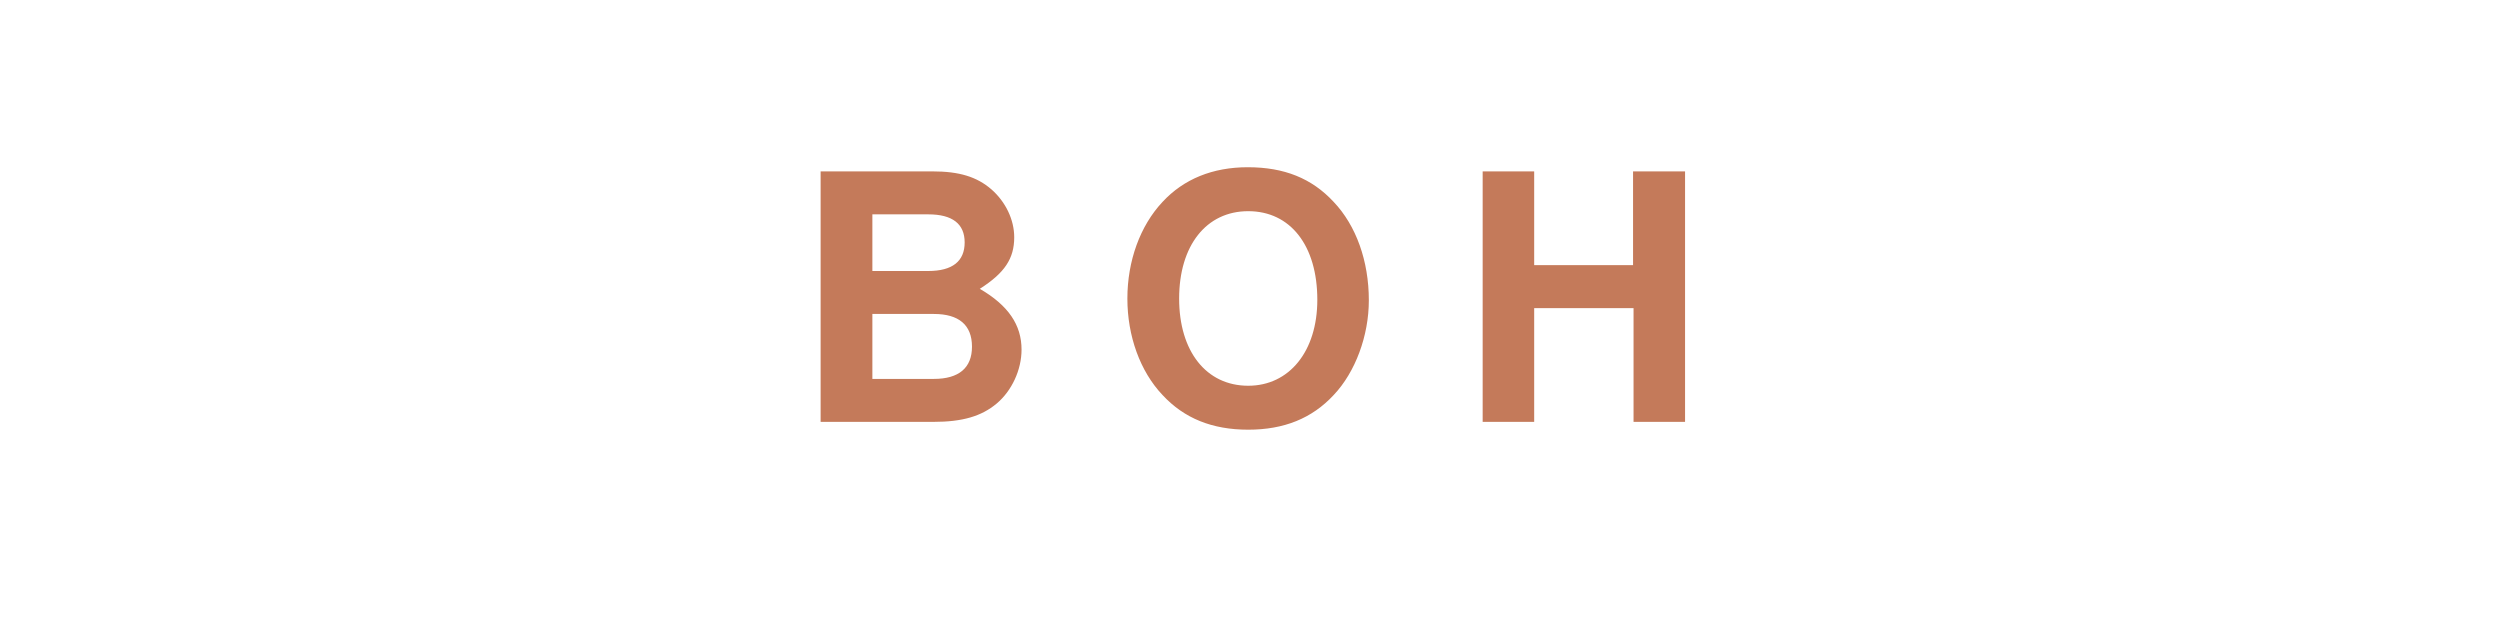
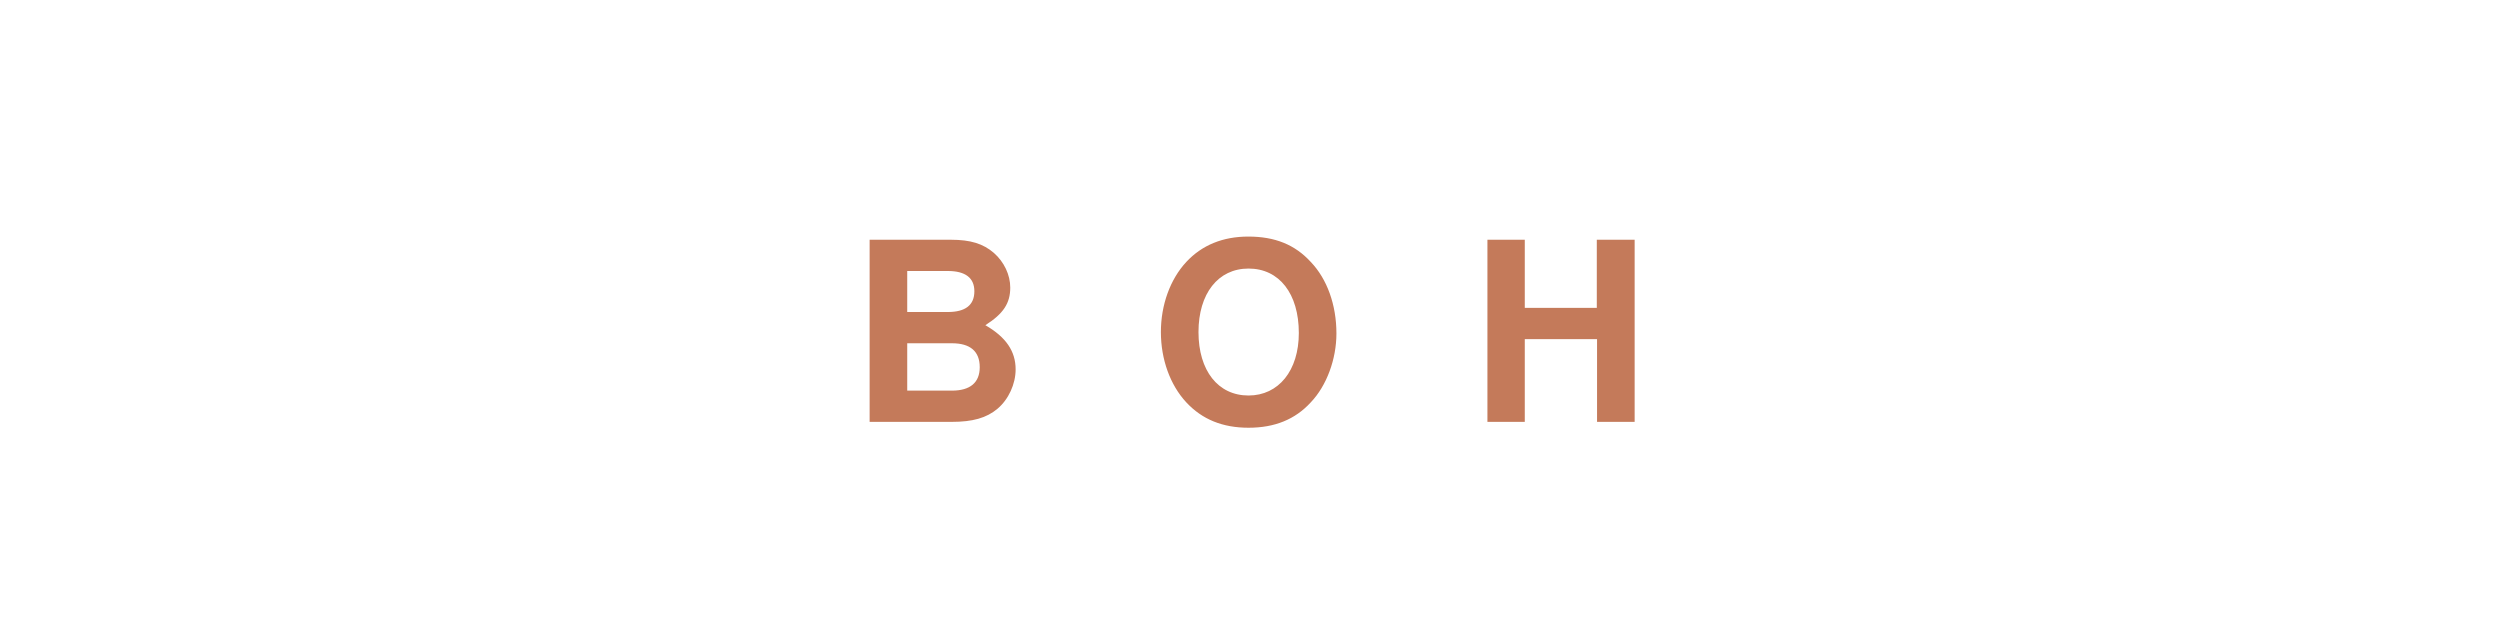
<svg xmlns="http://www.w3.org/2000/svg" viewBox="0 0 160 40">
-   <text x="80" y="27" font-family="'Helvetica Neue',Helvetica,Arial,sans-serif" font-size="22" font-weight="700" fill="#c47a5a" text-anchor="middle" letter-spacing="5">BOH</text>
+   <text x="80" y="27" font-family="'Helvetica Neue',Helvetica,Arial,sans-serif" font-size="16" font-weight="700" fill="#c47a5a" text-anchor="middle" letter-spacing="8">BOH</text>
</svg>
